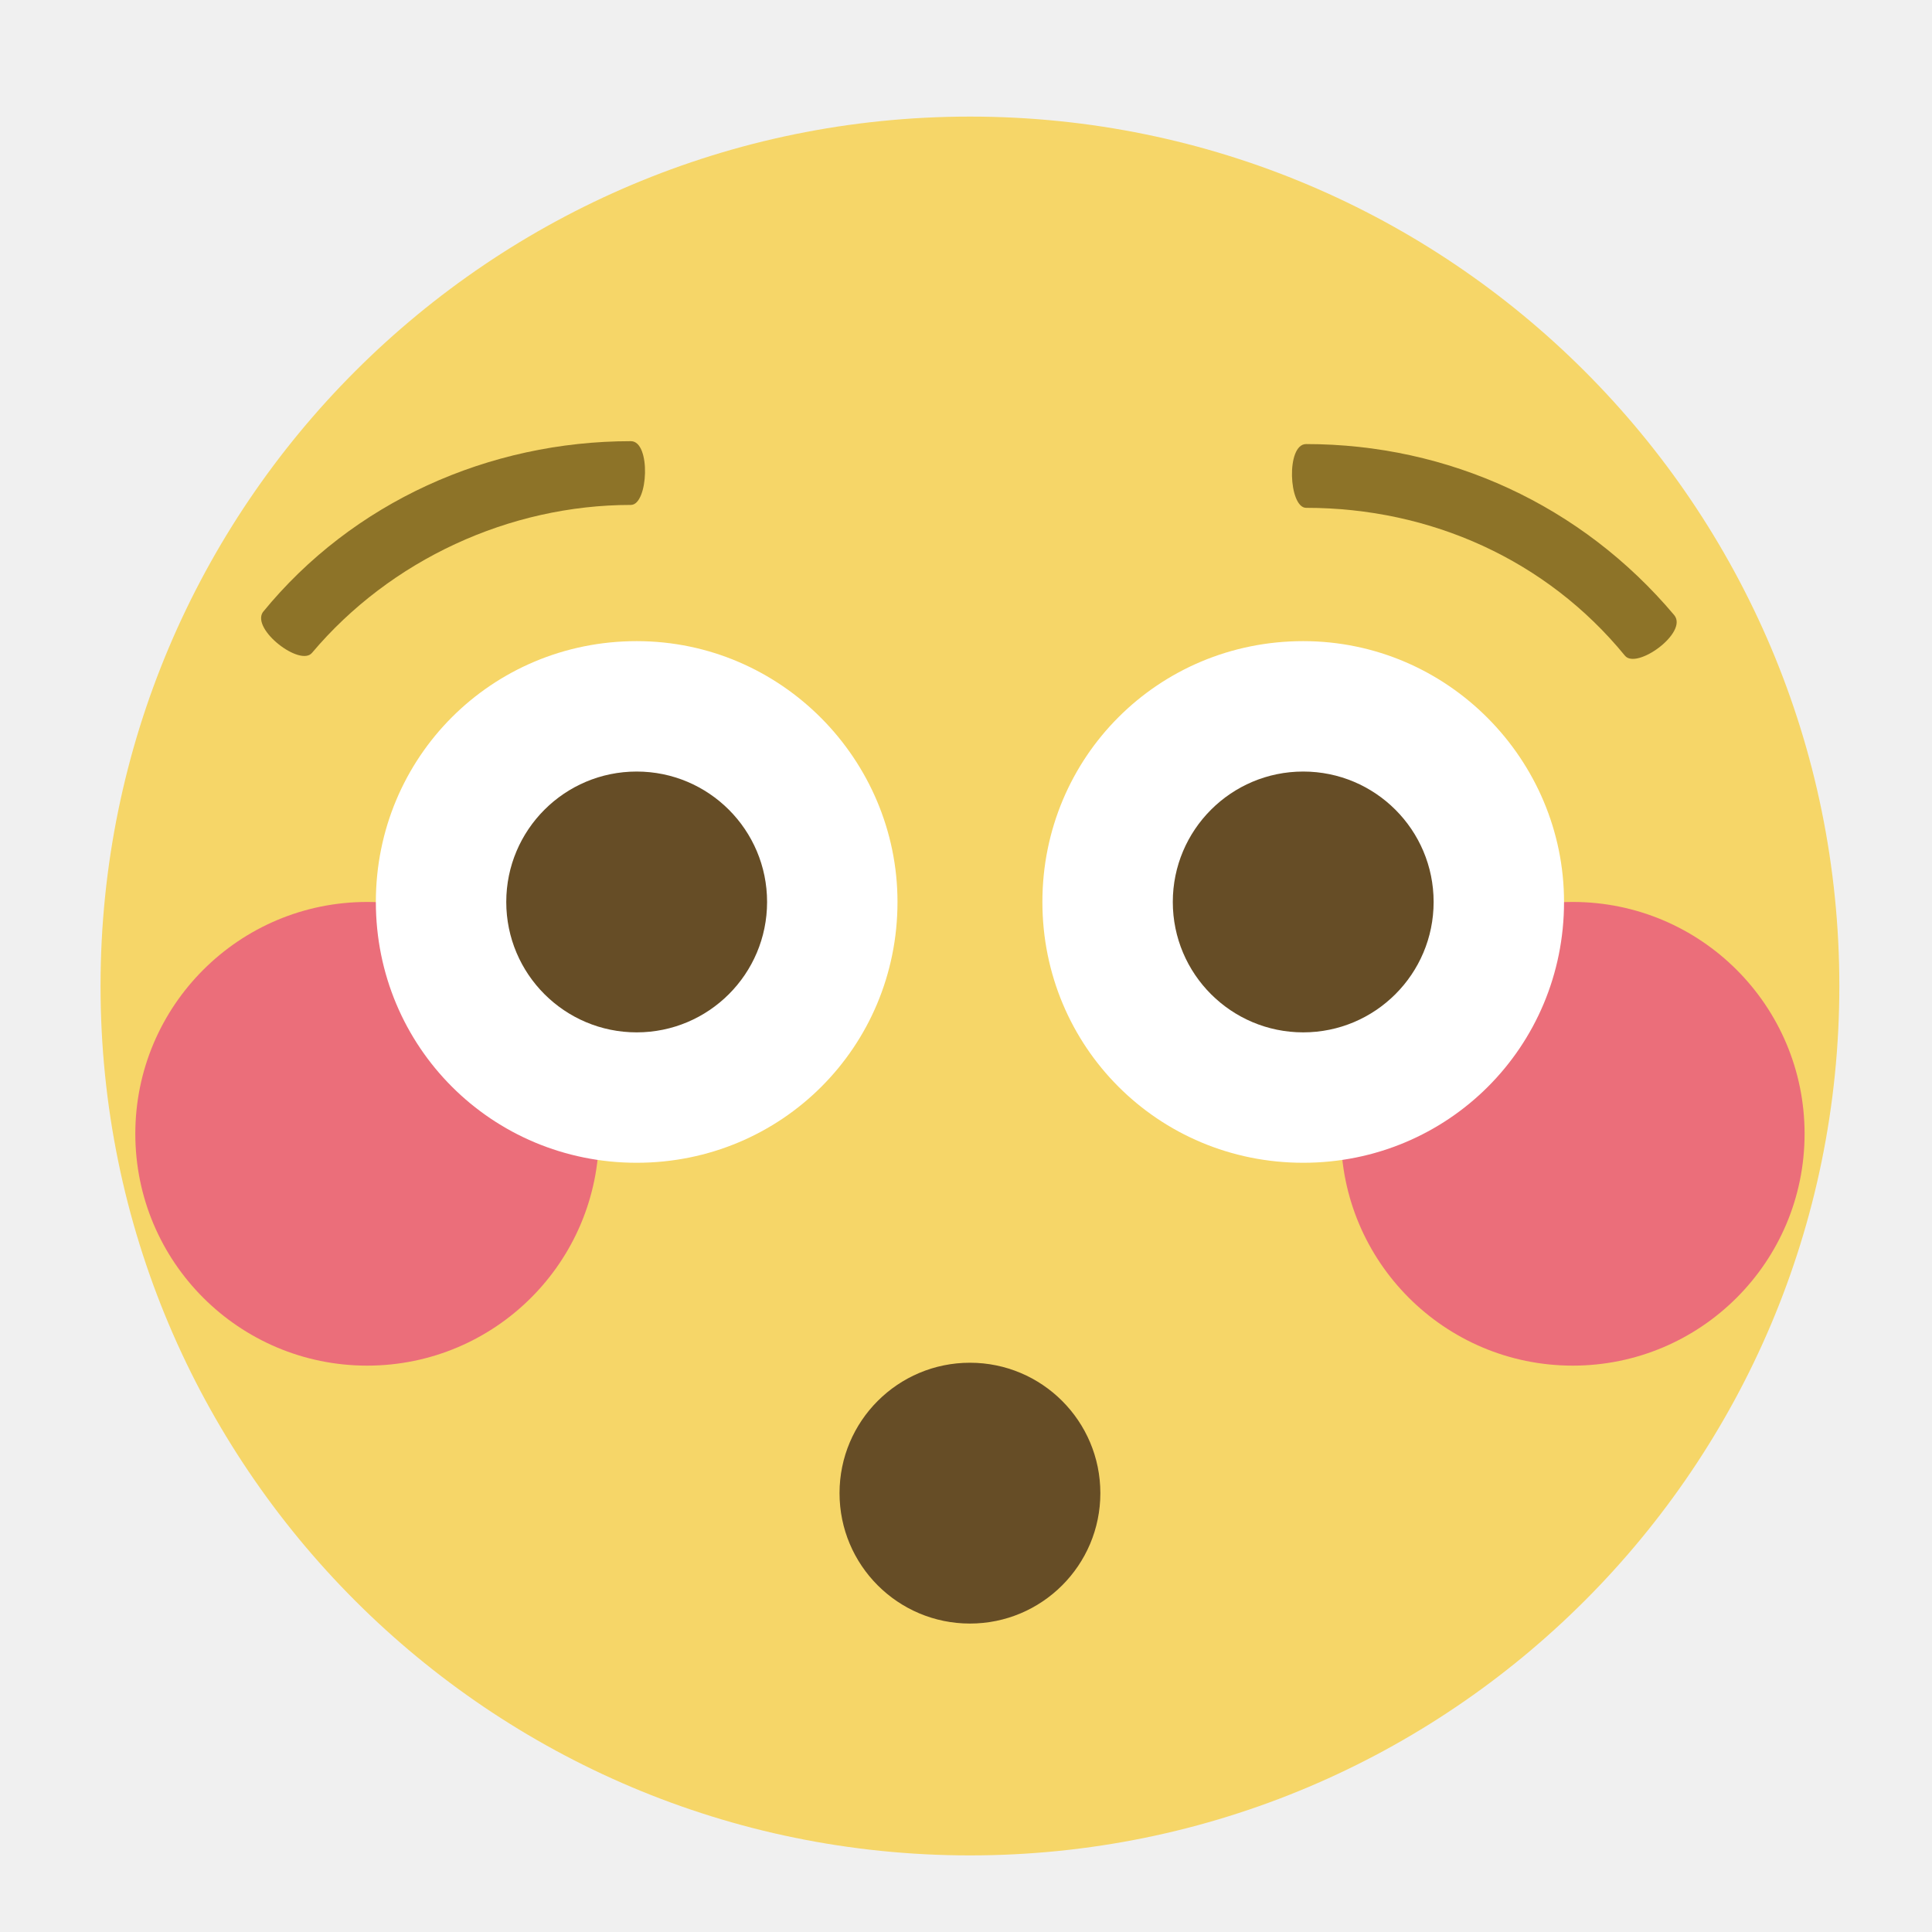
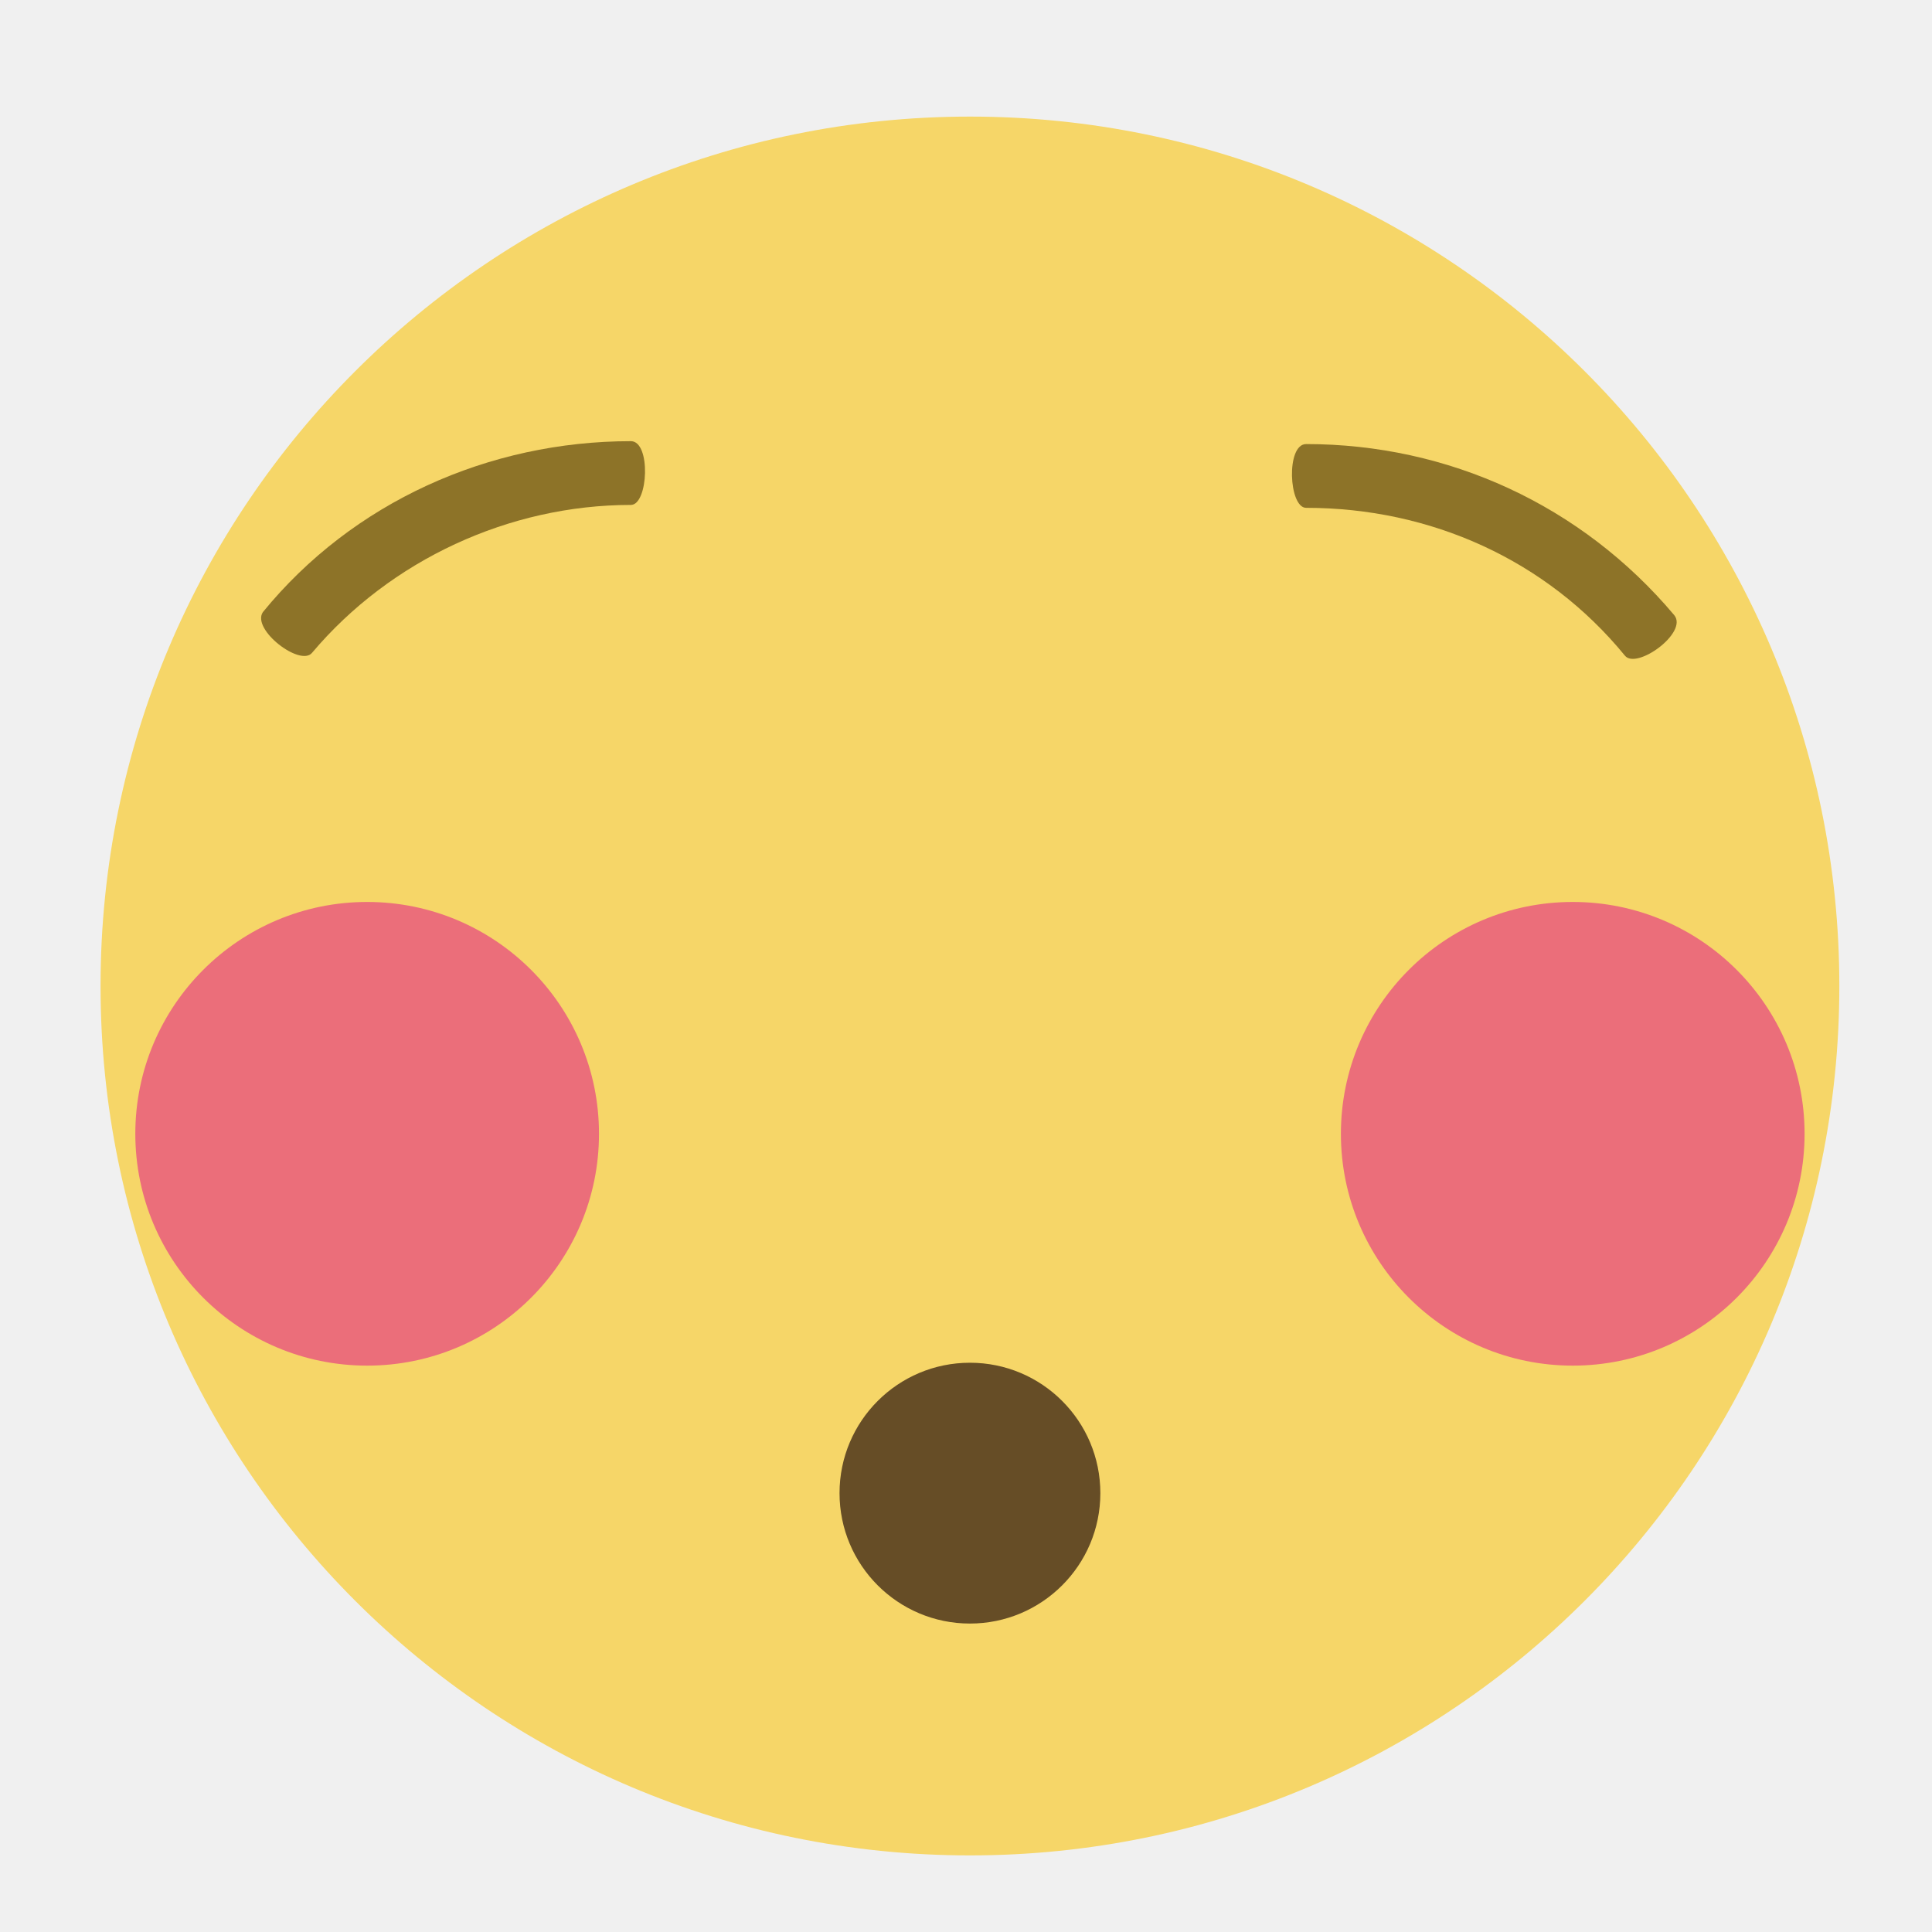
<svg xmlns="http://www.w3.org/2000/svg" version="1.1" x="0px" y="0px" viewBox="0 0 100 100" enable-background="new 0 0 100 100" xml:space="preserve">
  <g id="XMLID_5242_">
    <circle id="XMLID_5254_" fill="#F6D668" cx="50.204" cy="51.035" r="45" />
    <g id="XMLID_5251_">
      <circle id="XMLID_5253_" fill="#EB6E7A" cx="81.405" cy="58.685" r="12" />
      <circle id="XMLID_5252_" fill="#EB6E7A" cx="19.004" cy="58.685" r="12" />
    </g>
    <g id="XMLID_5248_">
      <path id="XMLID_5250_" fill="#8D7328" d="M84.104,33.935c-4.05-4.95-10.05-7.65-16.5-7.65c-0.9,0-1.05-3.3,0-3.3    c7.35,0,14.25,3.15,19.05,8.85C87.405,32.735,84.704,34.685,84.104,33.935" />
      <path id="XMLID_5249_" fill="#8D7328" d="M32.655,26.135c-6.3,0-12.45,2.85-16.5,7.65c-0.6,0.75-3.15-1.2-2.55-2.1    c4.65-5.7,11.7-8.85,19.05-8.85C33.704,22.835,33.554,26.135,32.655,26.135" />
    </g>
    <circle id="XMLID_5247_" fill="#664D26" cx="50.204" cy="77.285" r="6.75" />
-     <path id="XMLID_5246_" fill="#FFFFFF" d="M46.454,46.685c0,7.5-6,13.5-13.5,13.5c-7.5,0-13.5-6-13.5-13.5c0-7.5,6-13.5,13.5-13.5   C40.454,33.185,46.454,39.335,46.454,46.685" />
-     <circle id="XMLID_5245_" fill="#664D26" cx="32.954" cy="46.685" r="6.75" />
-     <path id="XMLID_5244_" fill="#FFFFFF" d="M80.954,46.685c0,7.5-6,13.5-13.5,13.5c-7.5,0-13.5-6-13.5-13.5c0-7.5,6-13.5,13.5-13.5   C74.954,33.185,80.954,39.335,80.954,46.685" />
-     <circle id="XMLID_5243_" fill="#664D26" cx="67.454" cy="46.685" r="6.75" />
  </g>
</svg>
